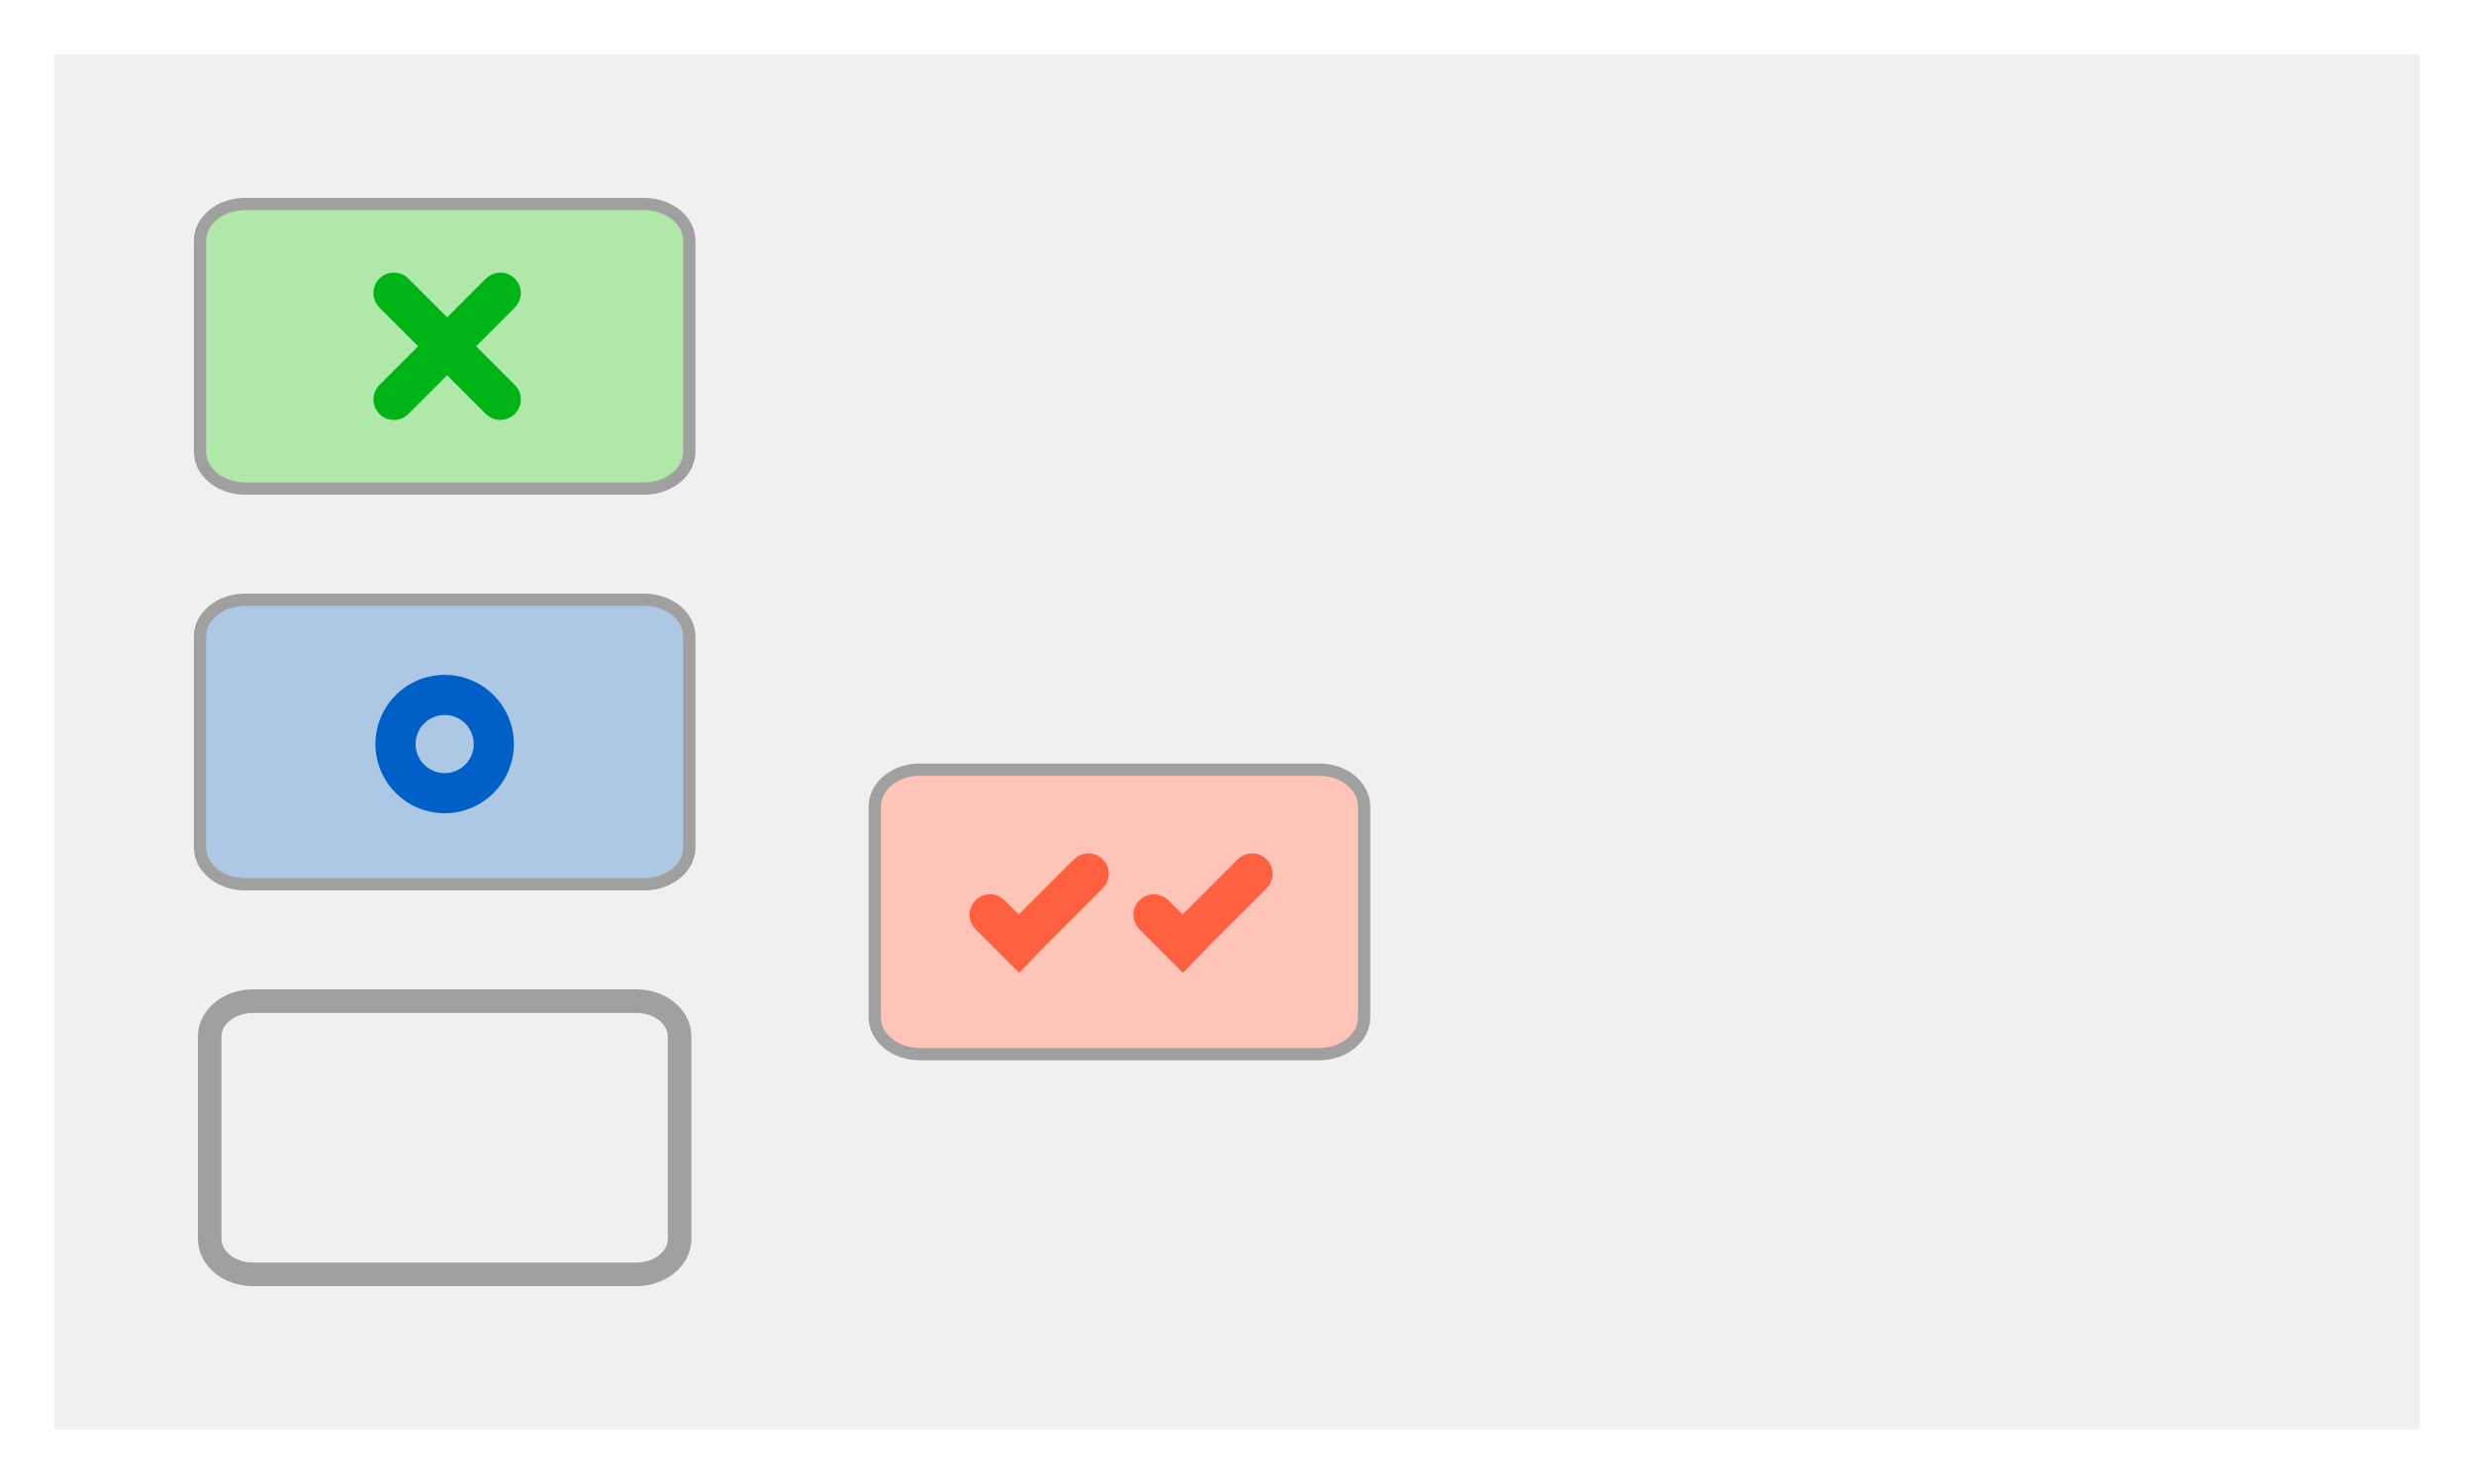
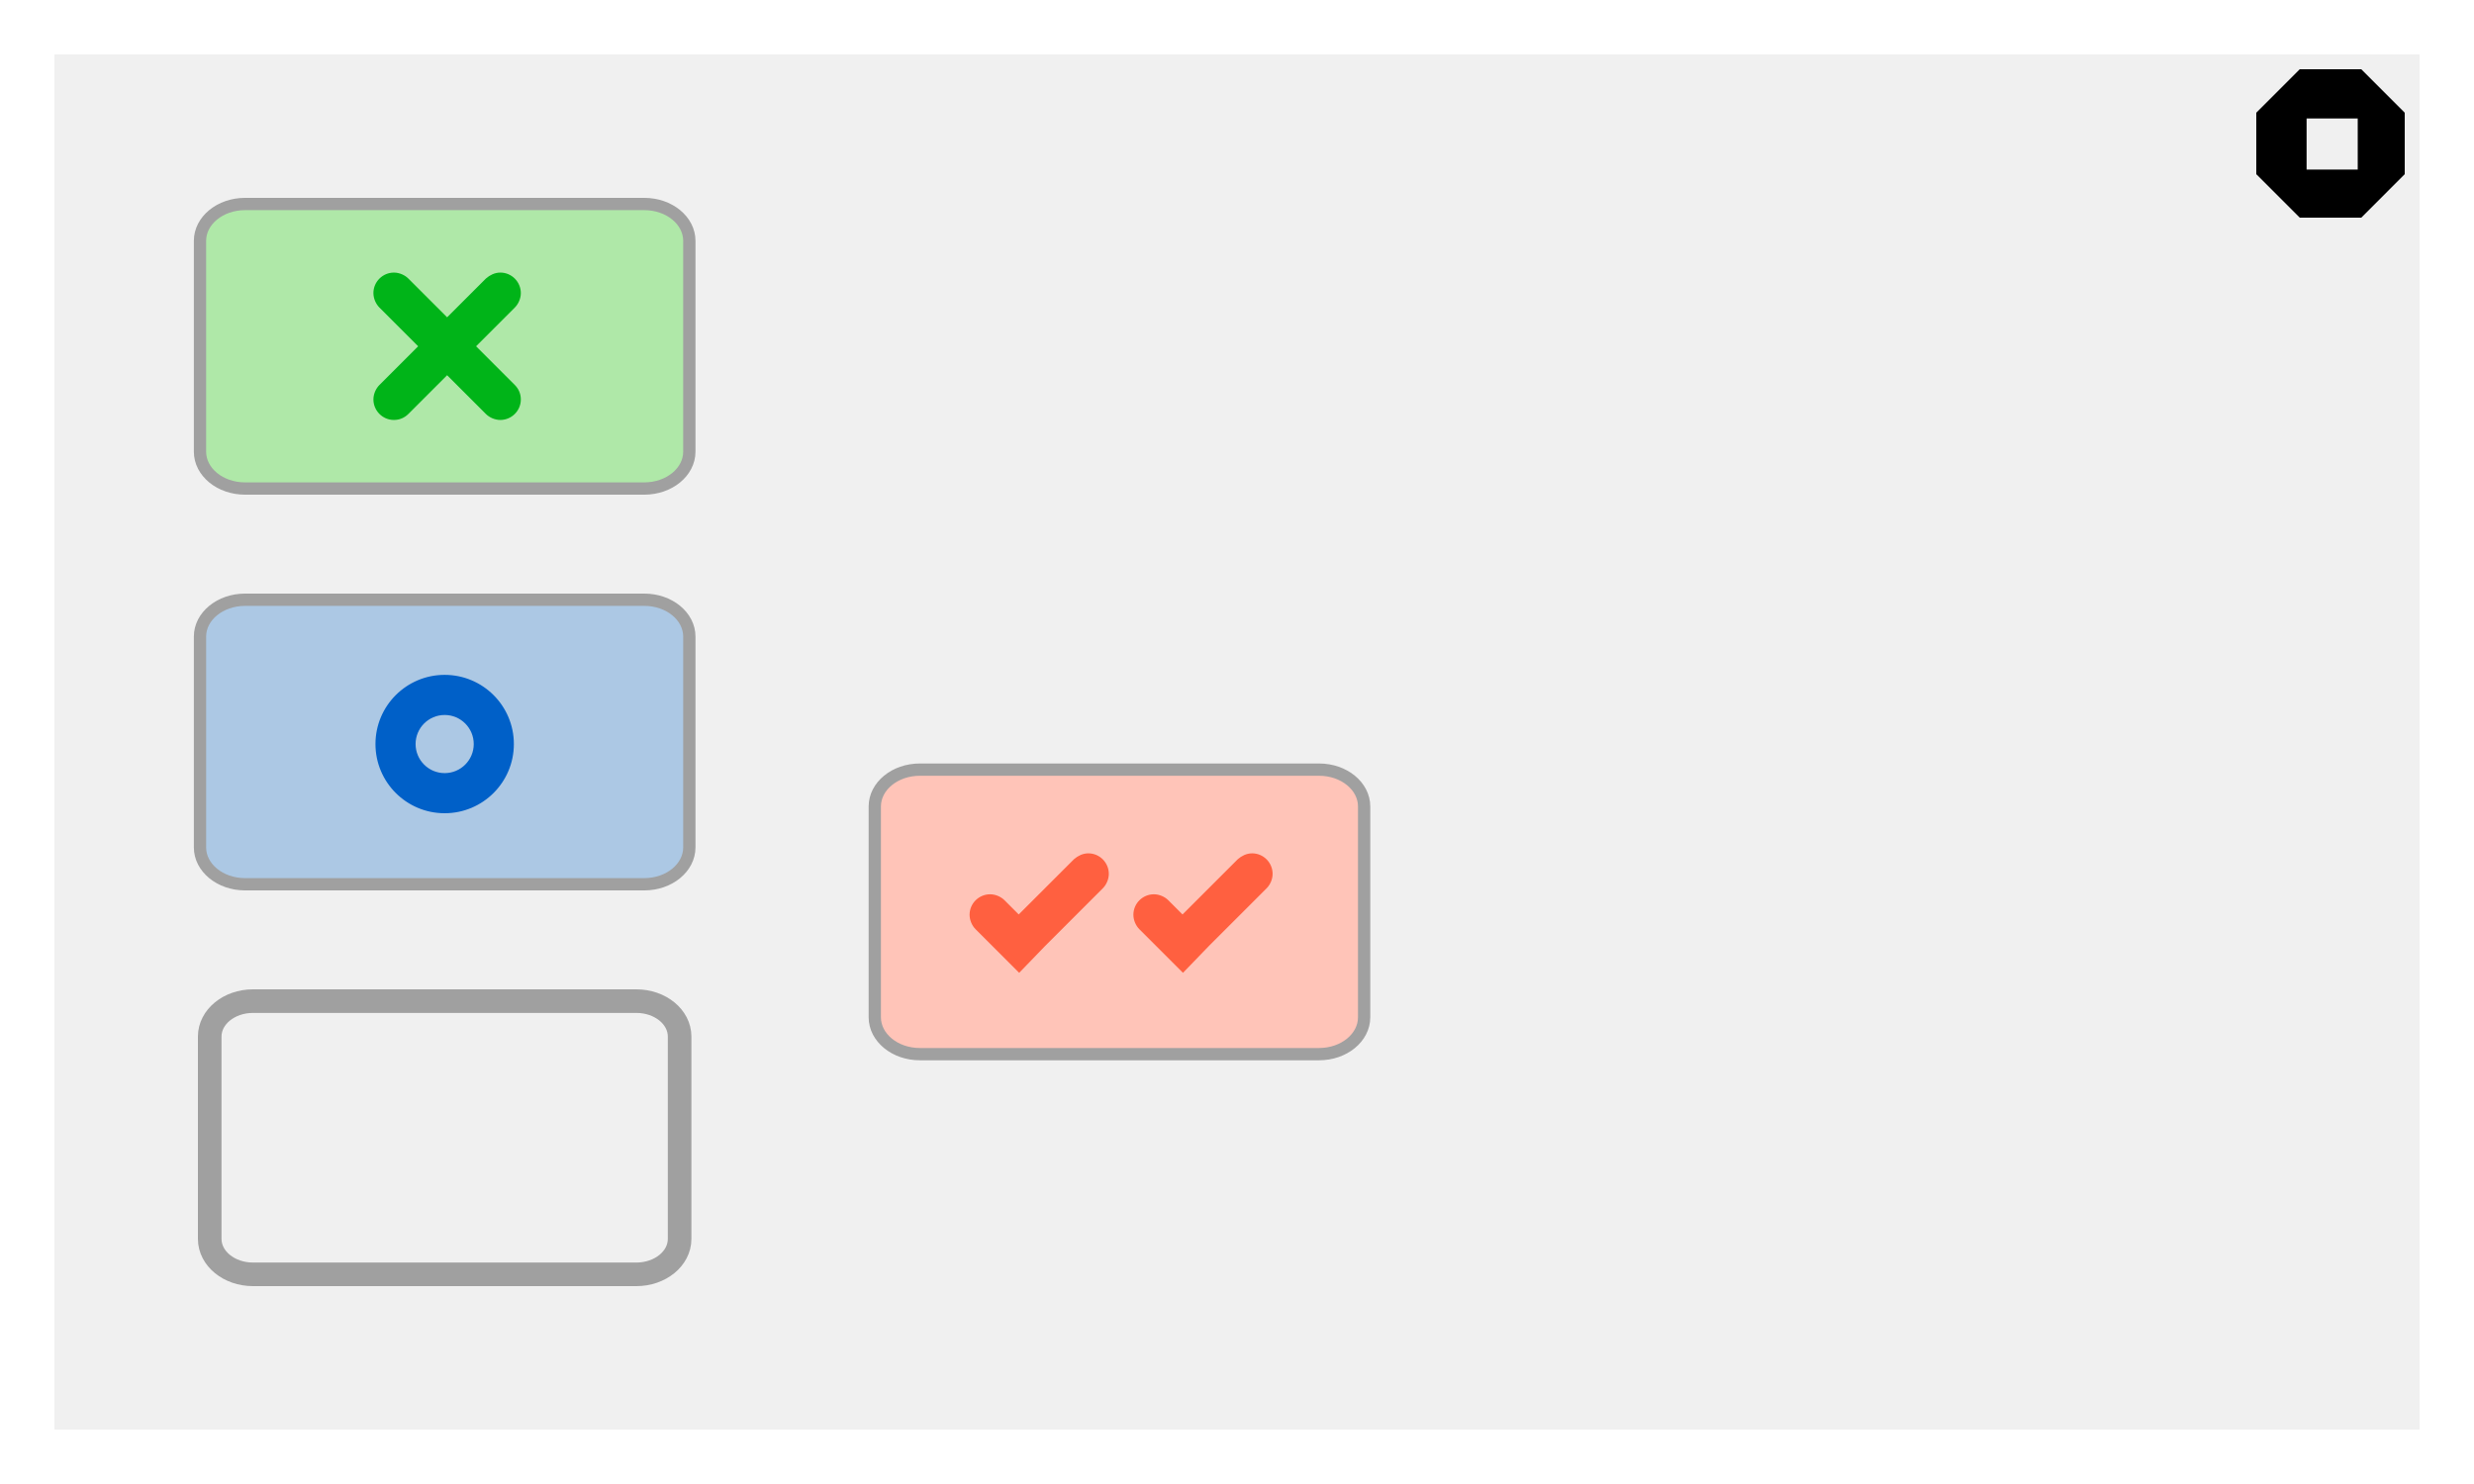
<svg xmlns="http://www.w3.org/2000/svg" version="1.0" width="125" height="75" id="svg3001">
  <defs id="defs3009" />
  <g id="g3003">
    <rect width="119.5" height="69.5" rx="11" ry="0" x="2.75" y="2.75" id="rect3005" style="fill:#f0f0f0;stroke:none" />
  </g>
  <g transform="matrix(0.1986755,0,0,0.1986755,10.04967,10.04967)" id="g3392">
    <rect width="119.5" height="69.5" rx="11" ry="9" x="2.75" y="2.75" id="rect3394" style="fill:#f0f0f0;stroke:#a0a0a0;stroke-width:6" />
  </g>
  <g transform="matrix(0.1986755,0,0,0.1986755,10.04967,30.04967)" id="g3392-0">
    <rect width="119.5" height="69.5" rx="11" ry="9" x="2.75" y="2.75" id="rect3394-9" style="fill:#f0f0f0;stroke:#a0a0a0;stroke-width:6" />
  </g>
  <g transform="matrix(0.1986755,0,0,0.1986755,10.04967,50.04967)" id="g3392-9">
    <rect width="119.5" height="69.5" rx="11" ry="9" x="2.75" y="2.75" id="rect3394-8" style="fill:#f0f0f0;stroke:#a0a0a0;stroke-width:6" />
  </g>
  <g transform="matrix(0.2068966,0,0,0.2068966,43.63027,38.32724)" id="g4176">
    <rect width="119.5" height="69.5" rx="11" ry="9" x="2.75" y="2.75" id="rect4178" style="fill:#ffc4b8;stroke:#a0a0a0;stroke-width:3" />
    <path d="m 22.5,76.1 -5.9,-5.9 -4.1,-4.1 c -0.7,-0.7 -1.2,-1.8 -1.2,-2.9 0,-2.3 1.9,-4.1 4.1,-4.1 1.1,0 2.2,0.5 2.9,1.2 l 4.1,4.1 14.1,-14.1 c 0.8,-0.7 1.8,-1.2 2.9,-1.2 2.3,0 4.1,1.9 4.1,4.1 0,1.1 -0.5,2.2 -1.2,2.9 l -14.1,14.1 -5.7,5.9 z" transform="translate(15.5,-25)" id="path4180" style="fill:#ff6040;stroke:#ff6040;stroke-width:1.8" />
    <path d="m 22.5,76.1 -5.9,-5.9 -4.1,-4.1 c -0.7,-0.7 -1.2,-1.8 -1.2,-2.9 0,-2.3 1.9,-4.1 4.1,-4.1 1.1,0 2.2,0.5 2.9,1.2 l 4.1,4.1 14.1,-14.1 c 0.8,-0.7 1.8,-1.2 2.9,-1.2 2.3,0 4.1,1.9 4.1,4.1 0,1.1 -0.5,2.2 -1.2,2.9 l -14.1,14.1 -5.7,5.9 z" transform="translate(55.5,-25)" id="path4182" style="fill:#ff6040;stroke:#ff6040;stroke-width:1.8" />
  </g>
  <g transform="matrix(0.2068966,0,0,0.2068966,9.535853,9.74138)" id="g4740">
    <rect width="119.5" height="69.5" rx="11" ry="9" x="2.75" y="2.75" id="rect4742" style="fill:#afe8a8;stroke:#a0a0a0;stroke-width:3" />
    <path d="m 33.4,62.5 10.1,10.1 c 0.8,0.8 1.2,1.8 1.2,2.9 0,2.3 -1.9,4.1 -4.1,4.1 -1.1,0 -2.2,-0.5 -2.9,-1.2 L 27.6,68.3 17.5,78.4 c -0.8,0.8 -1.8,1.2 -2.9,1.2 -2.3,0 -4.1,-1.9 -4.1,-4.1 0,-1.1 0.5,-2.2 1.2,-2.9 L 21.8,62.5 11.7,52.4 c -0.7,-0.7 -1.2,-1.8 -1.2,-2.9 0,-2.3 1.9,-4.1 4.1,-4.1 1.1,0 2.2,0.5 2.9,1.2 L 27.6,56.7 37.7,46.6 c 0.8,-0.7 1.8,-1.2 2.9,-1.2 2.3,0 4.1,1.9 4.1,4.1 0,1.1 -0.5,2.2 -1.2,2.9 L 33.4,62.5 z" transform="translate(35.5,-25)" id="path4744" style="fill:#00b418;stroke:#00b418;stroke-width:1.8" />
  </g>
  <g transform="matrix(0.2068966,0,0,0.2068966,9.535853,29.74138)" id="g4014">
    <rect width="119.5" height="69.5" rx="11" ry="9" x="2.75" y="2.75" id="rect4016" style="fill:#acc8e4;stroke:#a0a0a0;stroke-width:3" />
    <circle cx="62.5" cy="38" r="16" id="circle4018" style="fill:#0060c8;stroke:#0060c8;stroke-width:1.8" />
    <circle cx="62.5" cy="38" r="8" id="circle4020" style="fill:#acc8e4;stroke:#0060c8;stroke-width:1.8" />
  </g>
+   <g transform="matrix(0.1666778,0,0,0.1666778,113.1663,2.666111)" id="activity-stop" style="fill:#000000;fill-opacity:1;stroke:none;display:block">
+     <path d="M 36.822,5 H 18.181 L 5.002,18.182 V 36.82 L 18.181,50 H 36.823 L 49.999,36.82 V 18.182 L 36.822,5 z M 35.75,35.414 h -15.5 v -15.5 h 15.5 v 15.5 z" id="path3082" style="fill:#000000;fill-opacity:1;stroke:none;display:inline" />
+   </g>
</svg>
